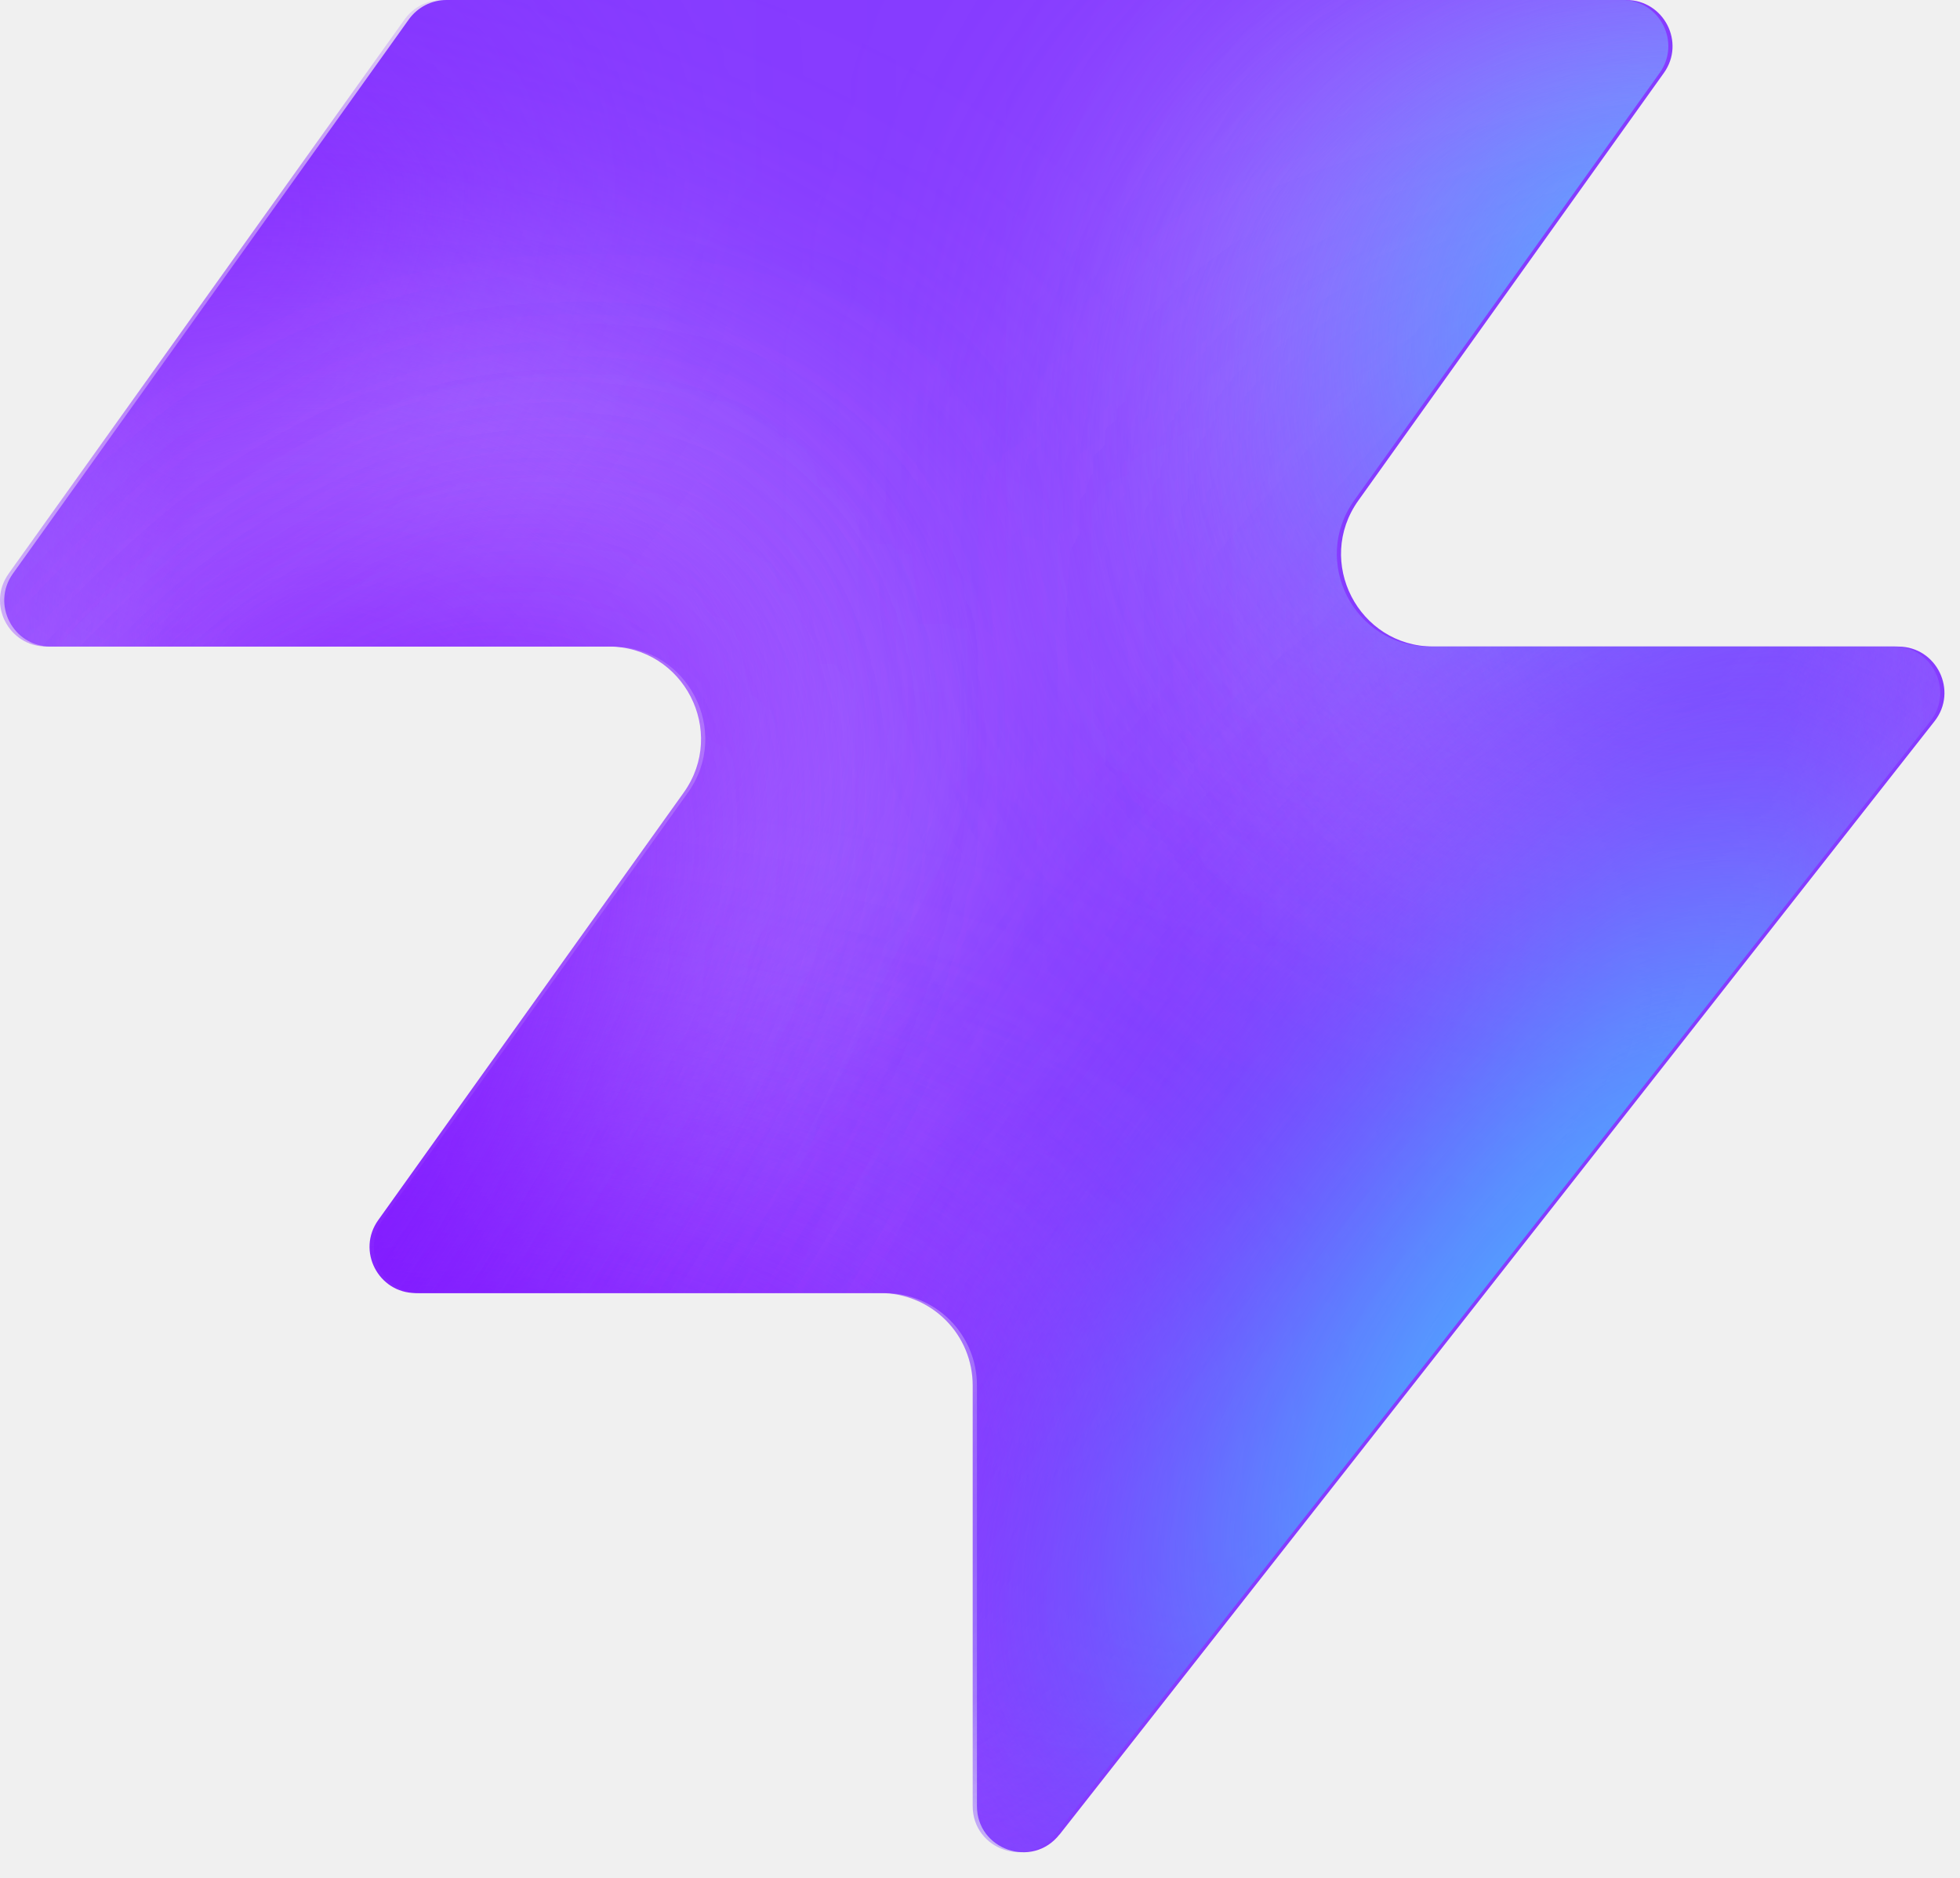
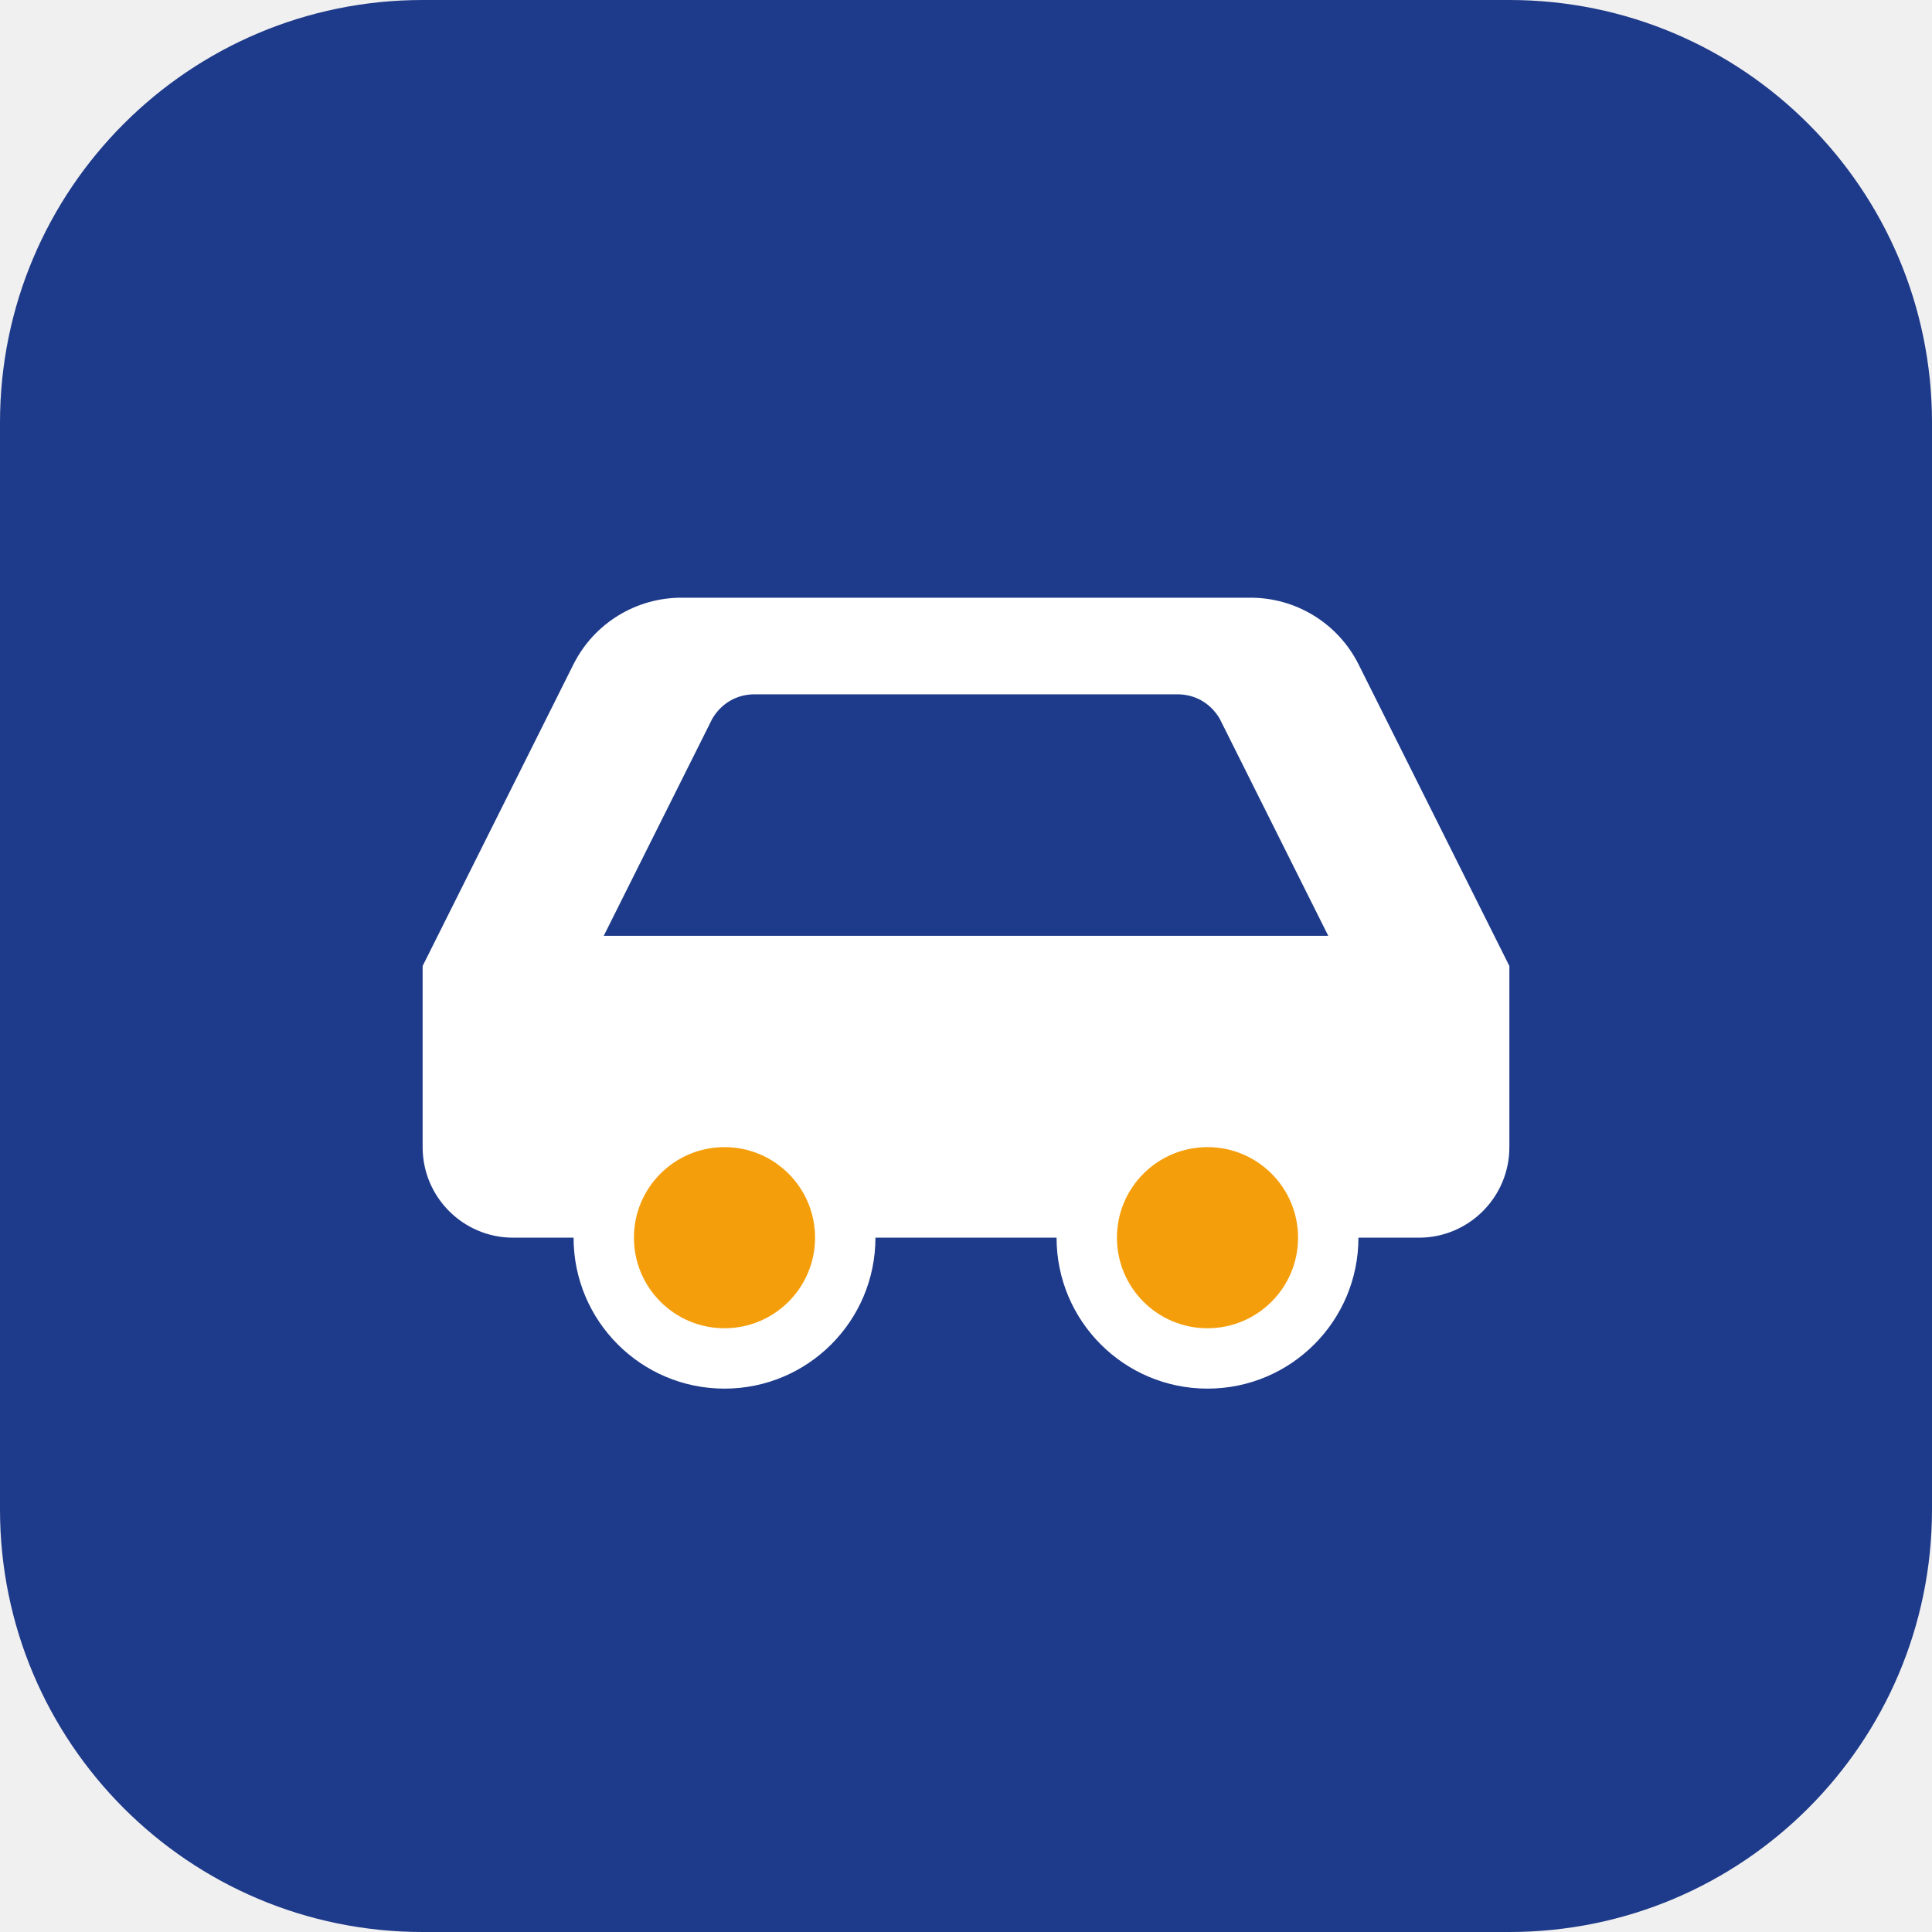
- <svg xmlns="http://www.w3.org/2000/svg" width="48" height="46" fill="none" viewBox="0 0 48 46">
-   <path fill="#863bff" d="M25.946 44.938c-.664.845-2.021.375-2.021-.698V33.937a2.26 2.26 0 0 0-2.262-2.262H10.287c-.92 0-1.456-1.04-.92-1.788l7.48-10.471c1.07-1.497 0-3.578-1.842-3.578H1.237c-.92 0-1.456-1.04-.92-1.788L10.013.474c.214-.297.556-.474.92-.474h28.894c.92 0 1.456 1.04.92 1.788l-7.48 10.471c-1.07 1.498 0 3.579 1.842 3.579h11.377c.943 0 1.473 1.088.89 1.83L25.947 44.94z" style="fill:#863bff;fill:color(display-p3 .525 .23 1);fill-opacity:1" />
-   <mask id="a" width="48" height="46" x="0" y="0" maskUnits="userSpaceOnUse" style="mask-type:alpha">
-     <path fill="#000" d="M25.842 44.938c-.664.844-2.021.375-2.021-.698V33.937a2.26 2.26 0 0 0-2.262-2.262H10.183c-.92 0-1.456-1.04-.92-1.788l7.48-10.471c1.07-1.498 0-3.579-1.842-3.579H1.133c-.92 0-1.456-1.04-.92-1.787L9.91.473c.214-.297.556-.474.92-.474h28.894c.92 0 1.456 1.04.92 1.788l-7.48 10.471c-1.07 1.498 0 3.578 1.842 3.578h11.377c.943 0 1.473 1.088.89 1.832L25.843 44.94z" style="fill:#000;fill-opacity:1" />
-   </mask>
-   <g mask="url(#a)">
-     <g filter="url(#b)">
-       <ellipse cx="5.508" cy="14.704" fill="#ede6ff" rx="5.508" ry="14.704" style="fill:#ede6ff;fill:color(display-p3 .927 .903 1);fill-opacity:1" transform="matrix(.00324 1 1 -.00324 -4.47 31.516)" />
-     </g>
-     <g filter="url(#c)">
-       <ellipse cx="10.399" cy="29.851" fill="#ede6ff" rx="10.399" ry="29.851" style="fill:#ede6ff;fill:color(display-p3 .927 .903 1);fill-opacity:1" transform="matrix(.00324 1 1 -.00324 -39.328 7.883)" />
-     </g>
-     <g filter="url(#d)">
-       <ellipse cx="5.508" cy="30.487" fill="#7e14ff" rx="5.508" ry="30.487" style="fill:#7e14ff;fill:color(display-p3 .492 .077 1);fill-opacity:1" transform="rotate(89.814 -25.913 -14.639)scale(1 -1)" />
-     </g>
-     <g filter="url(#e)">
-       <ellipse cx="5.508" cy="30.599" fill="#7e14ff" rx="5.508" ry="30.599" style="fill:#7e14ff;fill:color(display-p3 .492 .077 1);fill-opacity:1" transform="rotate(89.814 -32.644 -3.334)scale(1 -1)" />
-     </g>
-     <g filter="url(#f)">
-       <ellipse cx="5.508" cy="30.599" fill="#7e14ff" rx="5.508" ry="30.599" style="fill:#7e14ff;fill:color(display-p3 .492 .077 1);fill-opacity:1" transform="matrix(.00324 1 1 -.00324 -34.34 30.47)" />
-     </g>
-     <g filter="url(#g)">
-       <ellipse cx="14.072" cy="22.078" fill="#ede6ff" rx="14.072" ry="22.078" style="fill:#ede6ff;fill:color(display-p3 .927 .903 1);fill-opacity:1" transform="rotate(93.35 24.506 48.493)scale(-1 1)" />
-     </g>
-     <g filter="url(#h)">
-       <ellipse cx="3.47" cy="21.501" fill="#7e14ff" rx="3.47" ry="21.501" style="fill:#7e14ff;fill:color(display-p3 .492 .077 1);fill-opacity:1" transform="rotate(89.009 28.708 47.59)scale(-1 1)" />
-     </g>
-     <g filter="url(#i)">
-       <ellipse cx="3.47" cy="21.501" fill="#7e14ff" rx="3.47" ry="21.501" style="fill:#7e14ff;fill:color(display-p3 .492 .077 1);fill-opacity:1" transform="rotate(89.009 28.708 47.59)scale(-1 1)" />
-     </g>
-     <g filter="url(#j)">
-       <ellipse cx=".387" cy="8.972" fill="#7e14ff" rx="4.407" ry="29.108" style="fill:#7e14ff;fill:color(display-p3 .492 .077 1);fill-opacity:1" transform="rotate(39.51 .387 8.972)" />
-     </g>
-     <g filter="url(#k)">
-       <ellipse cx="47.523" cy="-6.092" fill="#7e14ff" rx="4.407" ry="29.108" style="fill:#7e14ff;fill:color(display-p3 .492 .077 1);fill-opacity:1" transform="rotate(37.892 47.523 -6.092)" />
-     </g>
-     <g filter="url(#l)">
-       <ellipse cx="41.412" cy="6.333" fill="#47bfff" rx="5.971" ry="9.665" style="fill:#47bfff;fill:color(display-p3 .28 .748 1);fill-opacity:1" transform="rotate(37.892 41.412 6.333)" />
-     </g>
-     <g filter="url(#m)">
-       <ellipse cx="-1.879" cy="38.332" fill="#7e14ff" rx="4.407" ry="29.108" style="fill:#7e14ff;fill:color(display-p3 .492 .077 1);fill-opacity:1" transform="rotate(37.892 -1.88 38.332)" />
-     </g>
-     <g filter="url(#n)">
-       <ellipse cx="-1.879" cy="38.332" fill="#7e14ff" rx="4.407" ry="29.108" style="fill:#7e14ff;fill:color(display-p3 .492 .077 1);fill-opacity:1" transform="rotate(37.892 -1.88 38.332)" />
-     </g>
-     <g filter="url(#o)">
-       <ellipse cx="35.651" cy="29.907" fill="#7e14ff" rx="4.407" ry="29.108" style="fill:#7e14ff;fill:color(display-p3 .492 .077 1);fill-opacity:1" transform="rotate(37.892 35.651 29.907)" />
-     </g>
-     <g filter="url(#p)">
-       <ellipse cx="38.418" cy="32.4" fill="#47bfff" rx="5.971" ry="15.297" style="fill:#47bfff;fill:color(display-p3 .28 .748 1);fill-opacity:1" transform="rotate(37.892 38.418 32.4)" />
-     </g>
-   </g>
-   <defs>
-     <filter id="b" width="60.045" height="41.654" x="-19.77" y="16.149" color-interpolation-filters="sRGB" filterUnits="userSpaceOnUse">
-       <feFlood flood-opacity="0" result="BackgroundImageFix" />
-       <feBlend in="SourceGraphic" in2="BackgroundImageFix" result="shape" />
-       <feGaussianBlur result="effect1_foregroundBlur_2002_17158" stdDeviation="7.659" />
-     </filter>
-     <filter id="c" width="90.34" height="51.437" x="-54.613" y="-7.533" color-interpolation-filters="sRGB" filterUnits="userSpaceOnUse">
-       <feFlood flood-opacity="0" result="BackgroundImageFix" />
-       <feBlend in="SourceGraphic" in2="BackgroundImageFix" result="shape" />
-       <feGaussianBlur result="effect1_foregroundBlur_2002_17158" stdDeviation="7.659" />
-     </filter>
-     <filter id="d" width="79.355" height="29.4" x="-49.64" y="2.03" color-interpolation-filters="sRGB" filterUnits="userSpaceOnUse">
-       <feFlood flood-opacity="0" result="BackgroundImageFix" />
-       <feBlend in="SourceGraphic" in2="BackgroundImageFix" result="shape" />
-       <feGaussianBlur result="effect1_foregroundBlur_2002_17158" stdDeviation="4.596" />
-     </filter>
-     <filter id="e" width="79.579" height="29.4" x="-45.045" y="20.029" color-interpolation-filters="sRGB" filterUnits="userSpaceOnUse">
-       <feFlood flood-opacity="0" result="BackgroundImageFix" />
-       <feBlend in="SourceGraphic" in2="BackgroundImageFix" result="shape" />
-       <feGaussianBlur result="effect1_foregroundBlur_2002_17158" stdDeviation="4.596" />
-     </filter>
-     <filter id="f" width="79.579" height="29.4" x="-43.513" y="21.178" color-interpolation-filters="sRGB" filterUnits="userSpaceOnUse">
-       <feFlood flood-opacity="0" result="BackgroundImageFix" />
-       <feBlend in="SourceGraphic" in2="BackgroundImageFix" result="shape" />
-       <feGaussianBlur result="effect1_foregroundBlur_2002_17158" stdDeviation="4.596" />
-     </filter>
-     <filter id="g" width="74.749" height="58.852" x="15.756" y="-17.901" color-interpolation-filters="sRGB" filterUnits="userSpaceOnUse">
-       <feFlood flood-opacity="0" result="BackgroundImageFix" />
-       <feBlend in="SourceGraphic" in2="BackgroundImageFix" result="shape" />
-       <feGaussianBlur result="effect1_foregroundBlur_2002_17158" stdDeviation="7.659" />
-     </filter>
-     <filter id="h" width="61.377" height="25.362" x="23.548" y="2.284" color-interpolation-filters="sRGB" filterUnits="userSpaceOnUse">
-       <feFlood flood-opacity="0" result="BackgroundImageFix" />
-       <feBlend in="SourceGraphic" in2="BackgroundImageFix" result="shape" />
-       <feGaussianBlur result="effect1_foregroundBlur_2002_17158" stdDeviation="4.596" />
-     </filter>
-     <filter id="i" width="61.377" height="25.362" x="23.548" y="2.284" color-interpolation-filters="sRGB" filterUnits="userSpaceOnUse">
-       <feFlood flood-opacity="0" result="BackgroundImageFix" />
-       <feBlend in="SourceGraphic" in2="BackgroundImageFix" result="shape" />
-       <feGaussianBlur result="effect1_foregroundBlur_2002_17158" stdDeviation="4.596" />
-     </filter>
-     <filter id="j" width="56.045" height="63.649" x="-27.636" y="-22.853" color-interpolation-filters="sRGB" filterUnits="userSpaceOnUse">
-       <feFlood flood-opacity="0" result="BackgroundImageFix" />
-       <feBlend in="SourceGraphic" in2="BackgroundImageFix" result="shape" />
-       <feGaussianBlur result="effect1_foregroundBlur_2002_17158" stdDeviation="4.596" />
-     </filter>
-     <filter id="k" width="54.814" height="64.646" x="20.116" y="-38.415" color-interpolation-filters="sRGB" filterUnits="userSpaceOnUse">
-       <feFlood flood-opacity="0" result="BackgroundImageFix" />
-       <feBlend in="SourceGraphic" in2="BackgroundImageFix" result="shape" />
-       <feGaussianBlur result="effect1_foregroundBlur_2002_17158" stdDeviation="4.596" />
-     </filter>
-     <filter id="l" width="33.541" height="35.313" x="24.641" y="-11.323" color-interpolation-filters="sRGB" filterUnits="userSpaceOnUse">
-       <feFlood flood-opacity="0" result="BackgroundImageFix" />
-       <feBlend in="SourceGraphic" in2="BackgroundImageFix" result="shape" />
-       <feGaussianBlur result="effect1_foregroundBlur_2002_17158" stdDeviation="4.596" />
-     </filter>
-     <filter id="m" width="54.814" height="64.646" x="-29.286" y="6.009" color-interpolation-filters="sRGB" filterUnits="userSpaceOnUse">
-       <feFlood flood-opacity="0" result="BackgroundImageFix" />
-       <feBlend in="SourceGraphic" in2="BackgroundImageFix" result="shape" />
-       <feGaussianBlur result="effect1_foregroundBlur_2002_17158" stdDeviation="4.596" />
-     </filter>
-     <filter id="n" width="54.814" height="64.646" x="-29.286" y="6.009" color-interpolation-filters="sRGB" filterUnits="userSpaceOnUse">
-       <feFlood flood-opacity="0" result="BackgroundImageFix" />
-       <feBlend in="SourceGraphic" in2="BackgroundImageFix" result="shape" />
-       <feGaussianBlur result="effect1_foregroundBlur_2002_17158" stdDeviation="4.596" />
-     </filter>
-     <filter id="o" width="54.814" height="64.646" x="8.244" y="-2.416" color-interpolation-filters="sRGB" filterUnits="userSpaceOnUse">
-       <feFlood flood-opacity="0" result="BackgroundImageFix" />
-       <feBlend in="SourceGraphic" in2="BackgroundImageFix" result="shape" />
-       <feGaussianBlur result="effect1_foregroundBlur_2002_17158" stdDeviation="4.596" />
-     </filter>
-     <filter id="p" width="39.409" height="43.623" x="18.713" y="10.588" color-interpolation-filters="sRGB" filterUnits="userSpaceOnUse">
-       <feFlood flood-opacity="0" result="BackgroundImageFix" />
-       <feBlend in="SourceGraphic" in2="BackgroundImageFix" result="shape" />
-       <feGaussianBlur result="effect1_foregroundBlur_2002_17158" stdDeviation="4.596" />
-     </filter>
-   </defs>
+ <svg xmlns="http://www.w3.org/2000/svg" viewBox="0 0 64 64">
+   <rect width="64" height="64" rx="14" fill="#1e3a8a" />
+   <path d="M14 38v-6l5-10a4 4 0 0 1 3.6-2.2h18.8A4 4 0 0 1 45 22l5 10v6a3 3 0 0 1-3 3h-2a5 5 0 0 1-10 0h-6a5 5 0 0 1-10 0h-2a3 3 0 0 1-3-3Z" fill="#fff" />
+   <path d="M20 31l3.6-7.2c.3-.5.8-.8 1.4-.8h14c.6 0 1.1.3 1.4.8L44 31Z" fill="#1e3a8a" />
+   <circle cx="24" cy="41" r="3" fill="#f59e0b" />
+   <circle cx="40" cy="41" r="3" fill="#f59e0b" />
</svg>
